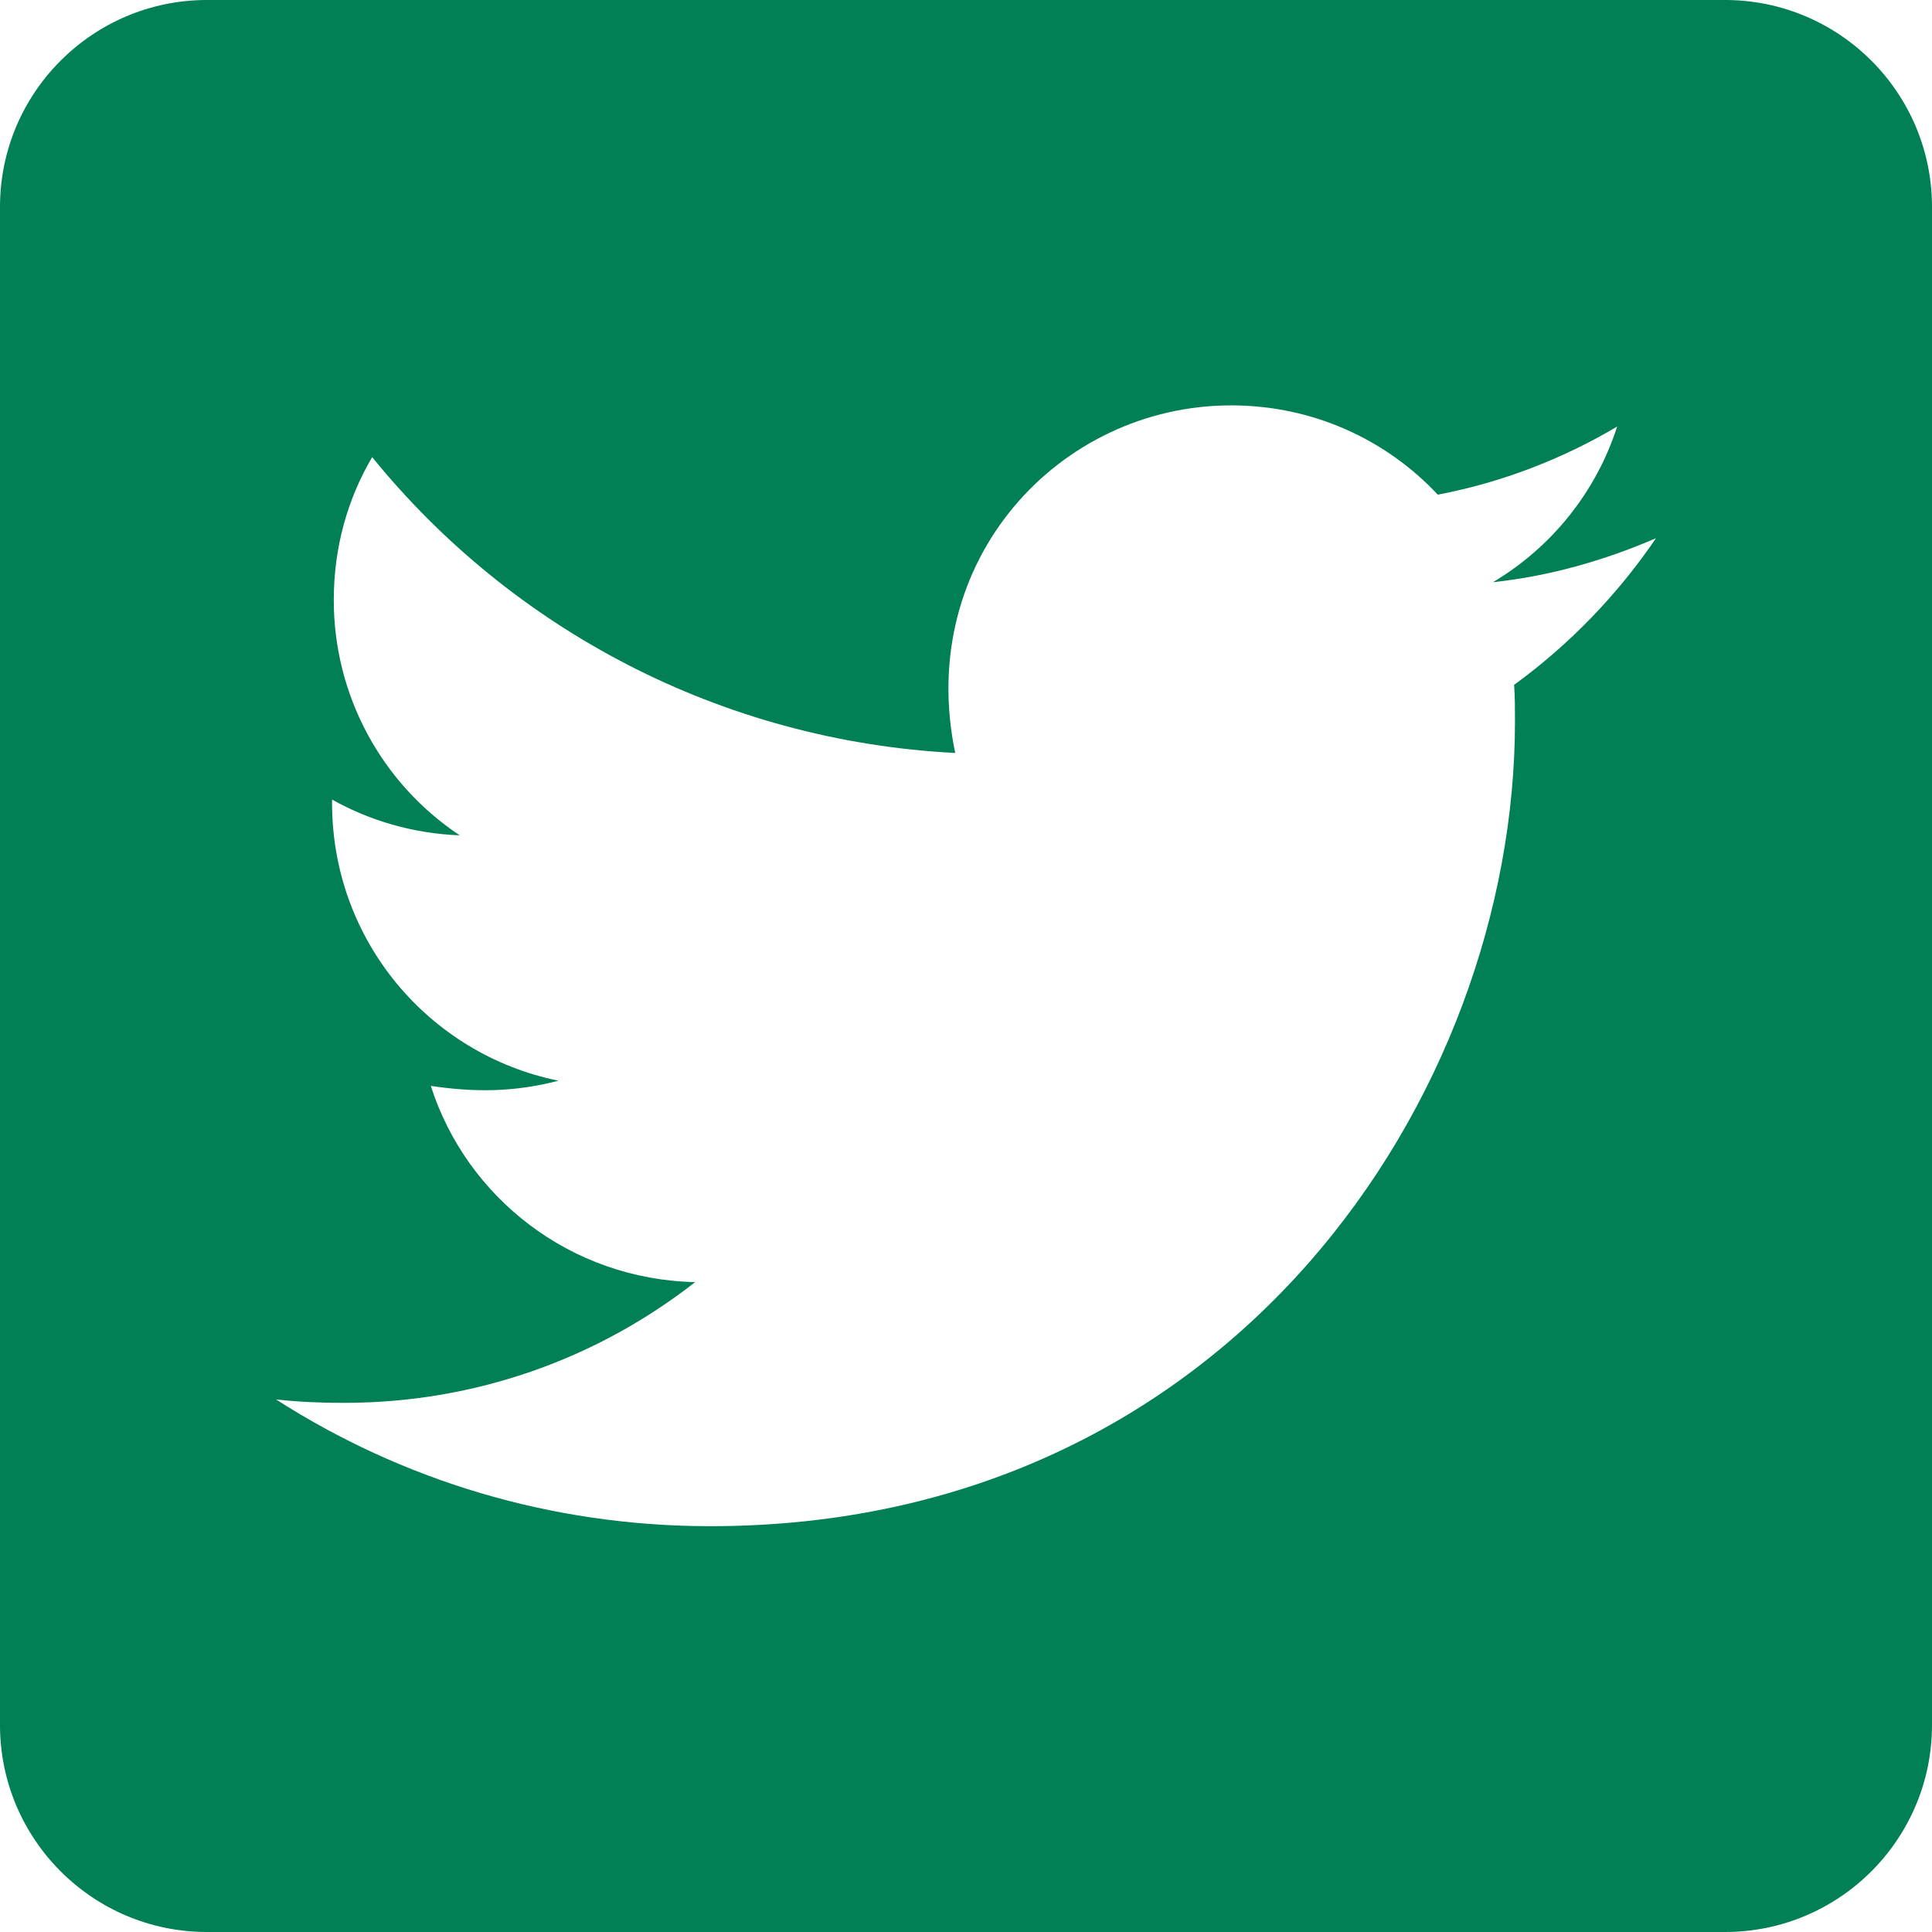
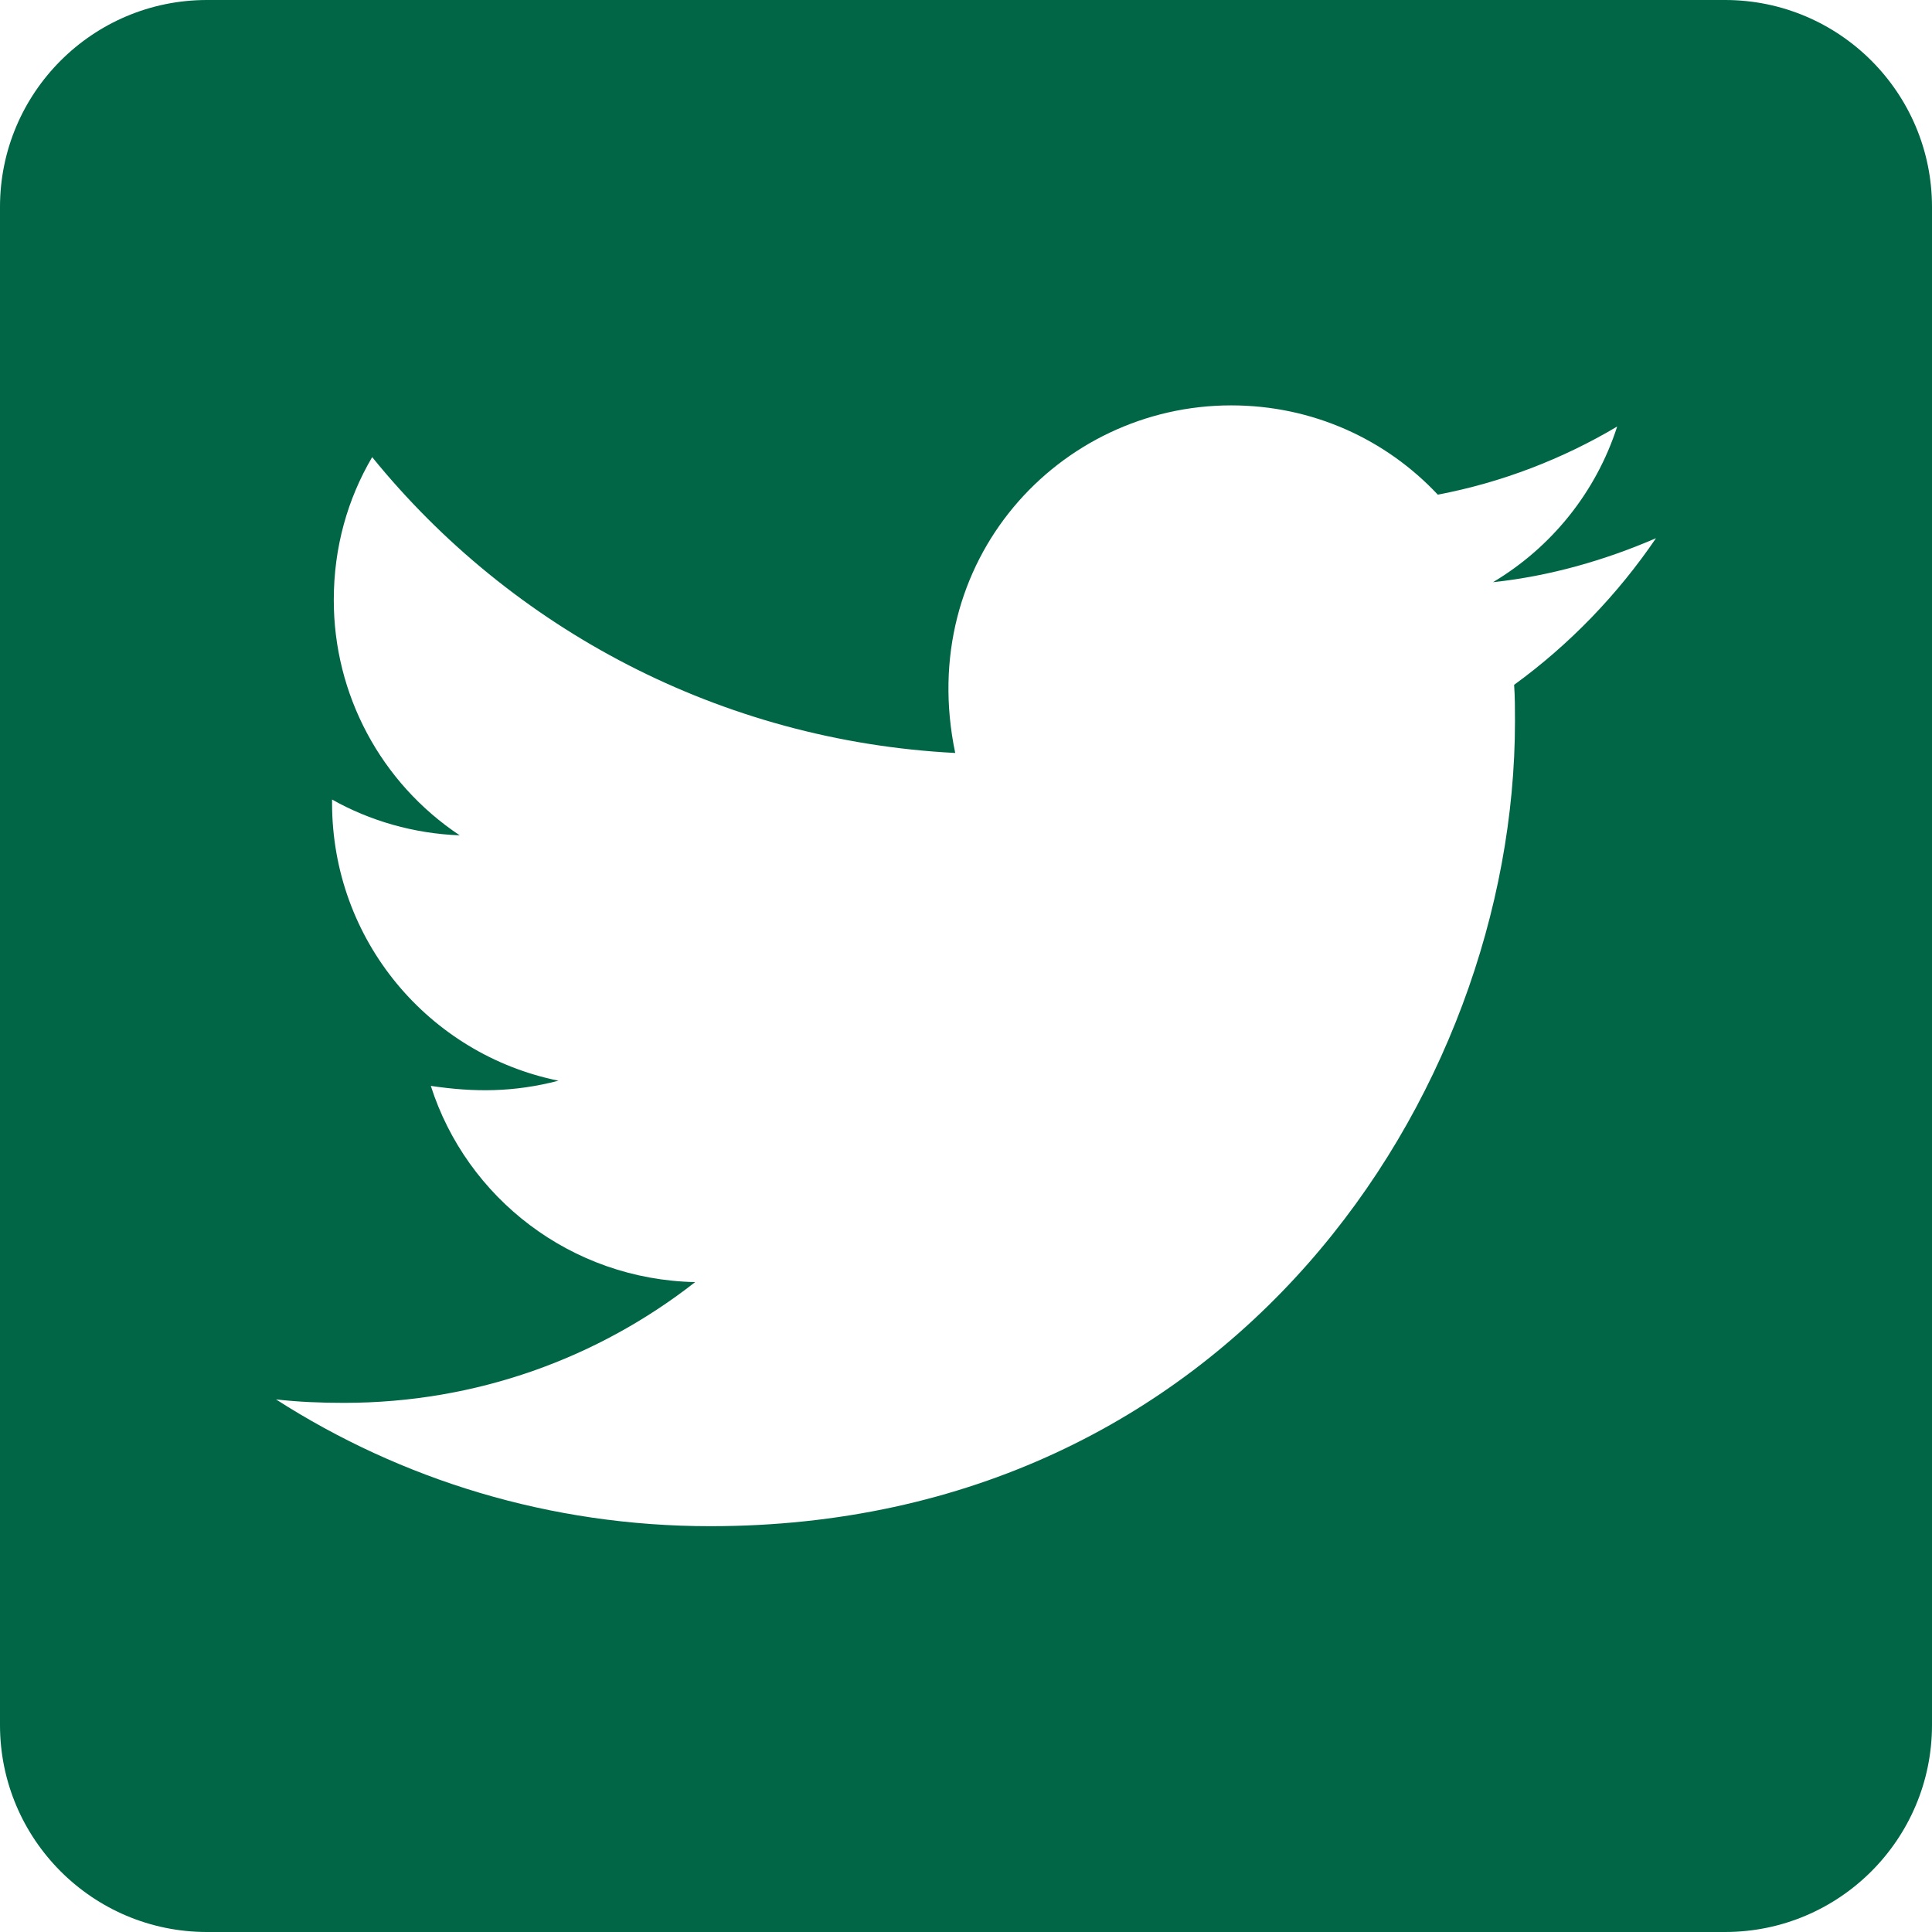
<svg xmlns="http://www.w3.org/2000/svg" viewBox="0 32 448 448">
-   <path fill="#008054" d="M400 32H48C21.5 32 0 53.5 0 80v352c0 26.5 21.5 48 48 48h352c26.5 0 48-21.5 48-48V80c0-26.5-21.5-48-48-48zm-48.9 158.8c.2 2.8.2 5.7.2 8.5 0 86.7-66 186.6-186.6 186.6-37.2 0-71.7-10.8-100.7-29.4 5.3.6 10.4.8 15.8.8 30.7 0 58.9-10.4 81.4-28-28.8-.6-53-19.5-61.3-45.5 10.1 1.5 19.2 1.5 29.6-1.2-30-6.1-52.5-32.5-52.5-64.4v-.8c8.7 4.9 18.9 7.9 29.6 8.3a65.447 65.447 0 0 1-29.2-54.6c0-12.2 3.2-23.4 8.9-33.1 32.3 39.8 80.8 65.8 135.2 68.6-9.3-44.5 24-80.6 64-80.6 18.9 0 35.9 7.9 47.9 20.7 14.8-2.8 29-8.3 41.6-15.8-4.9 15.2-15.2 28-28.8 36.1 13.2-1.4 26-5.1 37.8-10.2-8.9 13.1-20.1 24.7-32.9 34z" />
+   <path fill="#006646" d="M400 32H48C21.5 32 0 53.5 0 80v352c0 26.5 21.5 48 48 48h352c26.5 0 48-21.5 48-48V80c0-26.5-21.5-48-48-48zm-48.9 158.8c.2 2.8.2 5.7.2 8.5 0 86.7-66 186.6-186.6 186.6-37.2 0-71.7-10.8-100.7-29.4 5.3.6 10.4.8 15.8.8 30.7 0 58.9-10.4 81.4-28-28.8-.6-53-19.5-61.3-45.5 10.1 1.5 19.2 1.5 29.6-1.2-30-6.1-52.5-32.5-52.5-64.4v-.8c8.7 4.9 18.9 7.9 29.6 8.3a65.447 65.447 0 0 1-29.2-54.6c0-12.2 3.2-23.4 8.9-33.1 32.3 39.8 80.8 65.8 135.2 68.6-9.3-44.5 24-80.6 64-80.6 18.9 0 35.9 7.9 47.9 20.7 14.8-2.8 29-8.3 41.6-15.8-4.9 15.2-15.2 28-28.8 36.1 13.2-1.4 26-5.1 37.8-10.2-8.9 13.1-20.1 24.7-32.9 34z" />
</svg>
